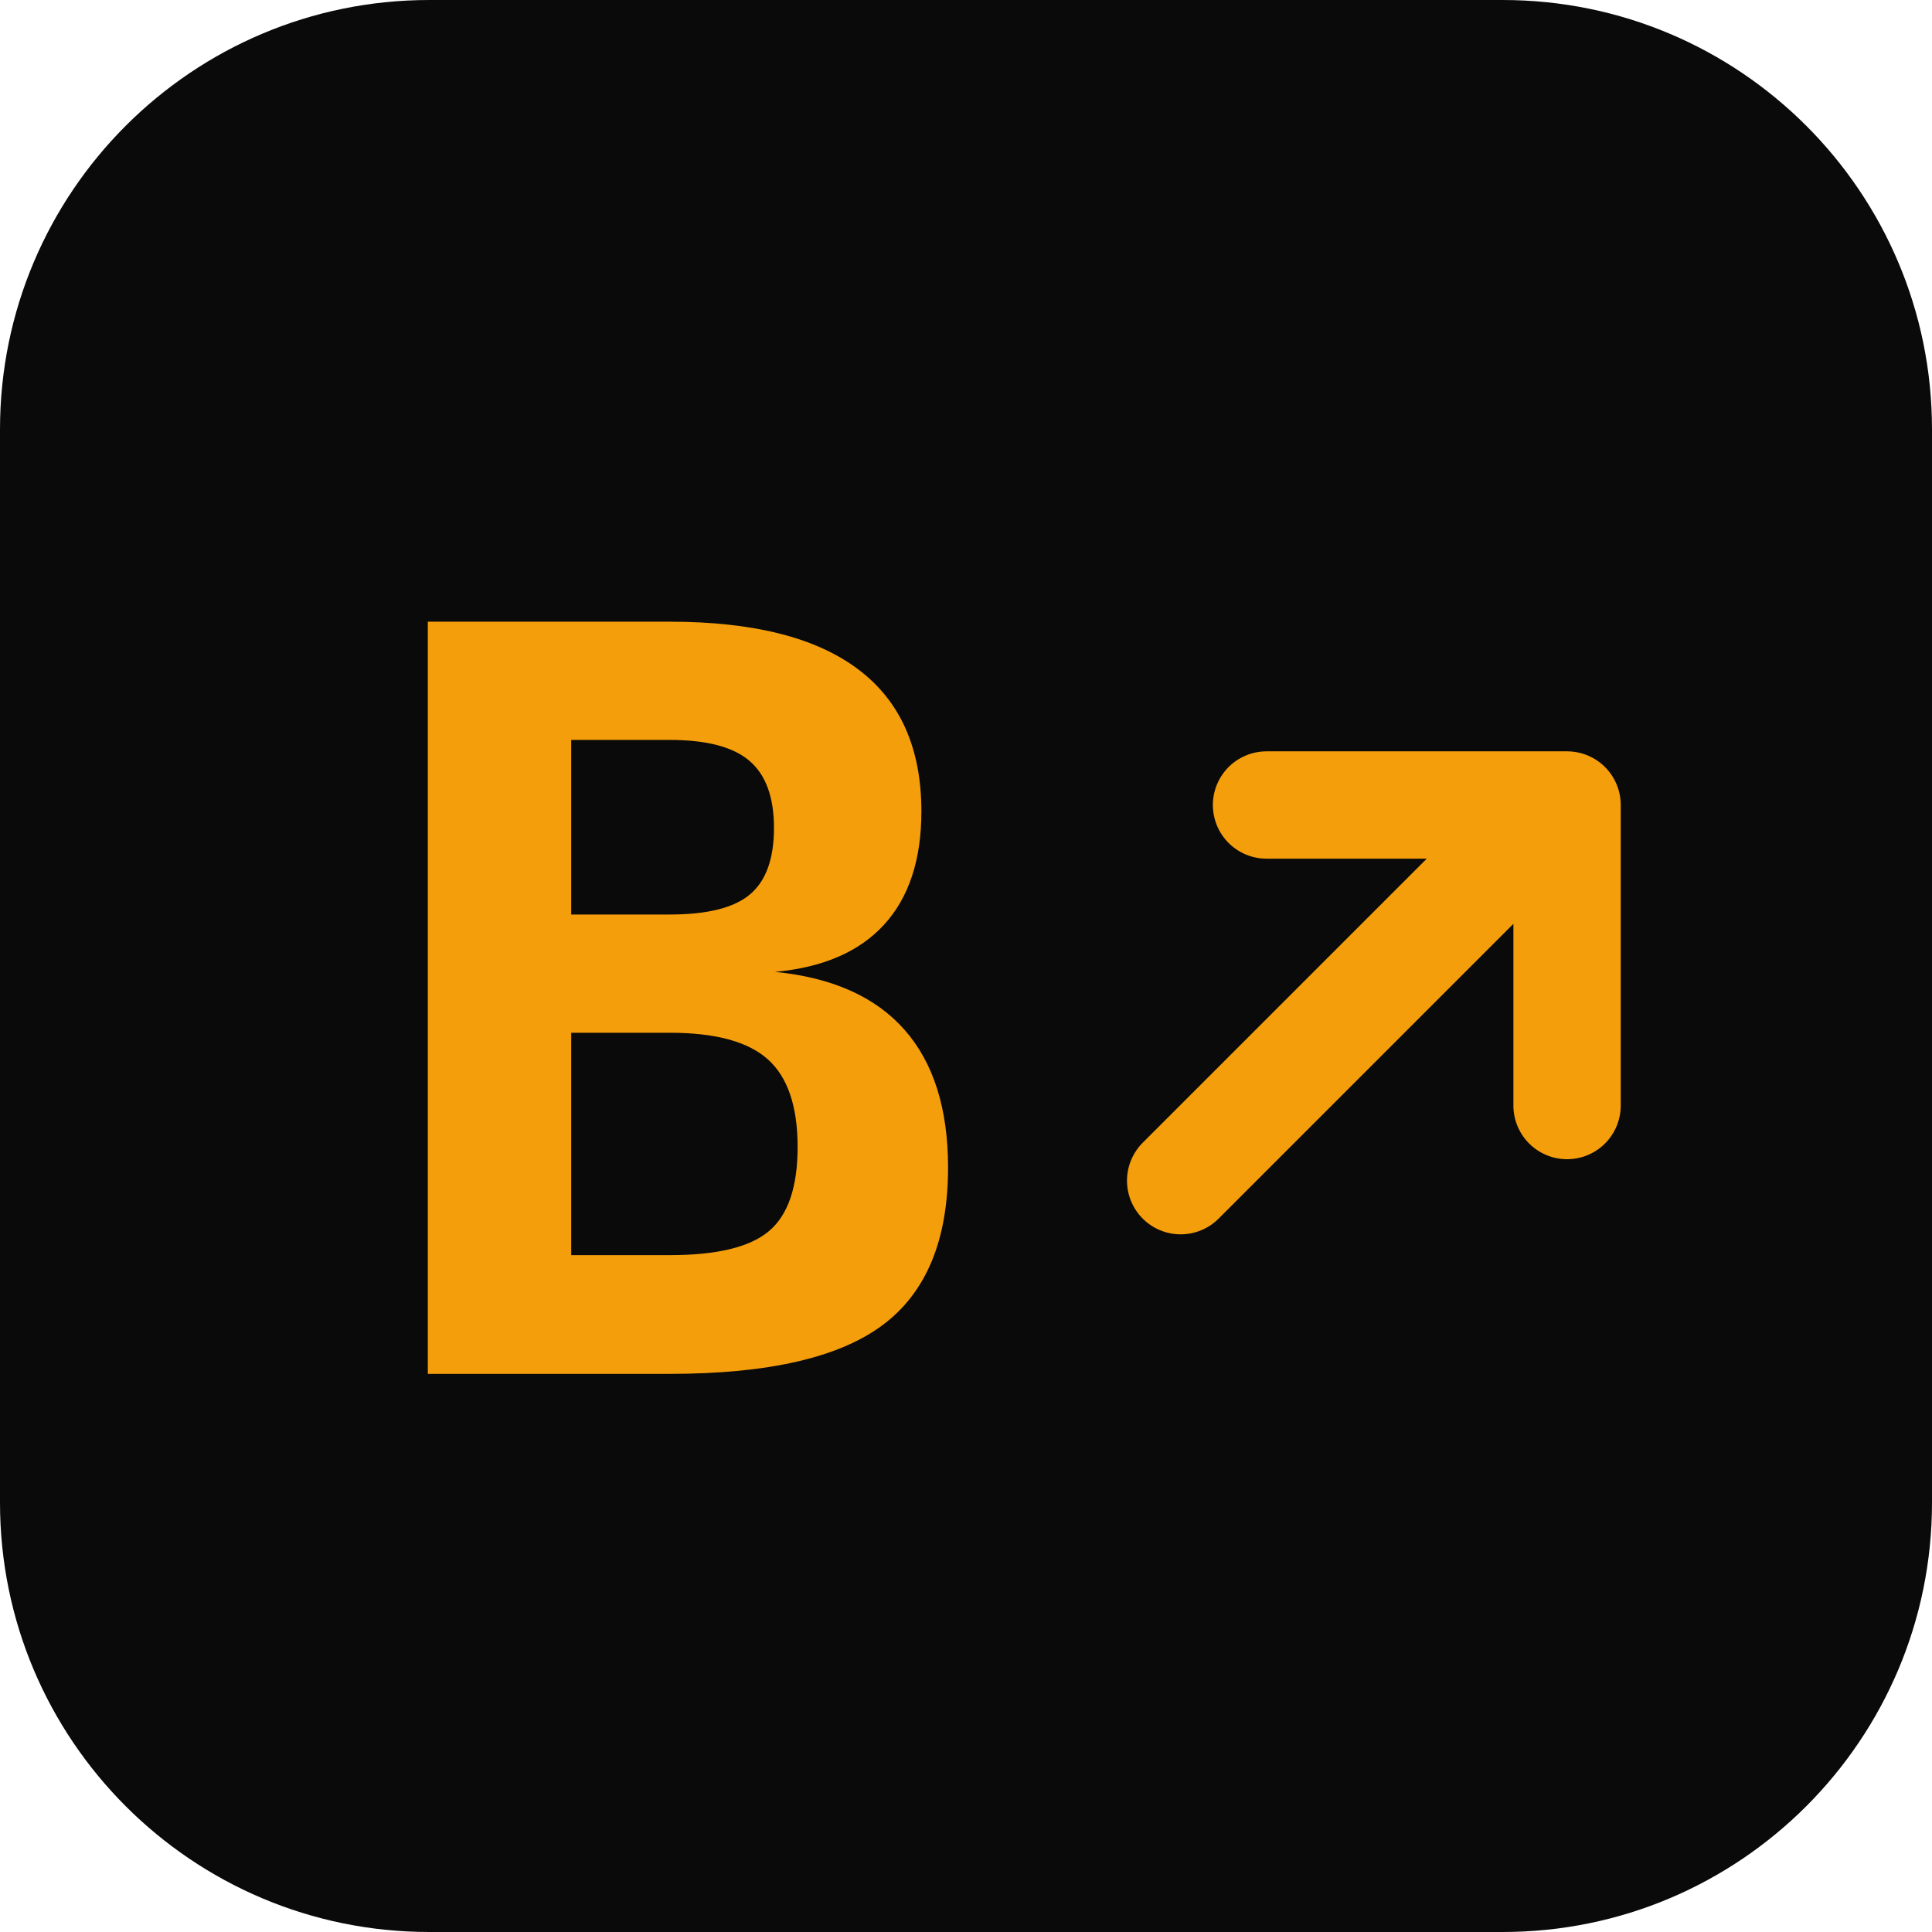
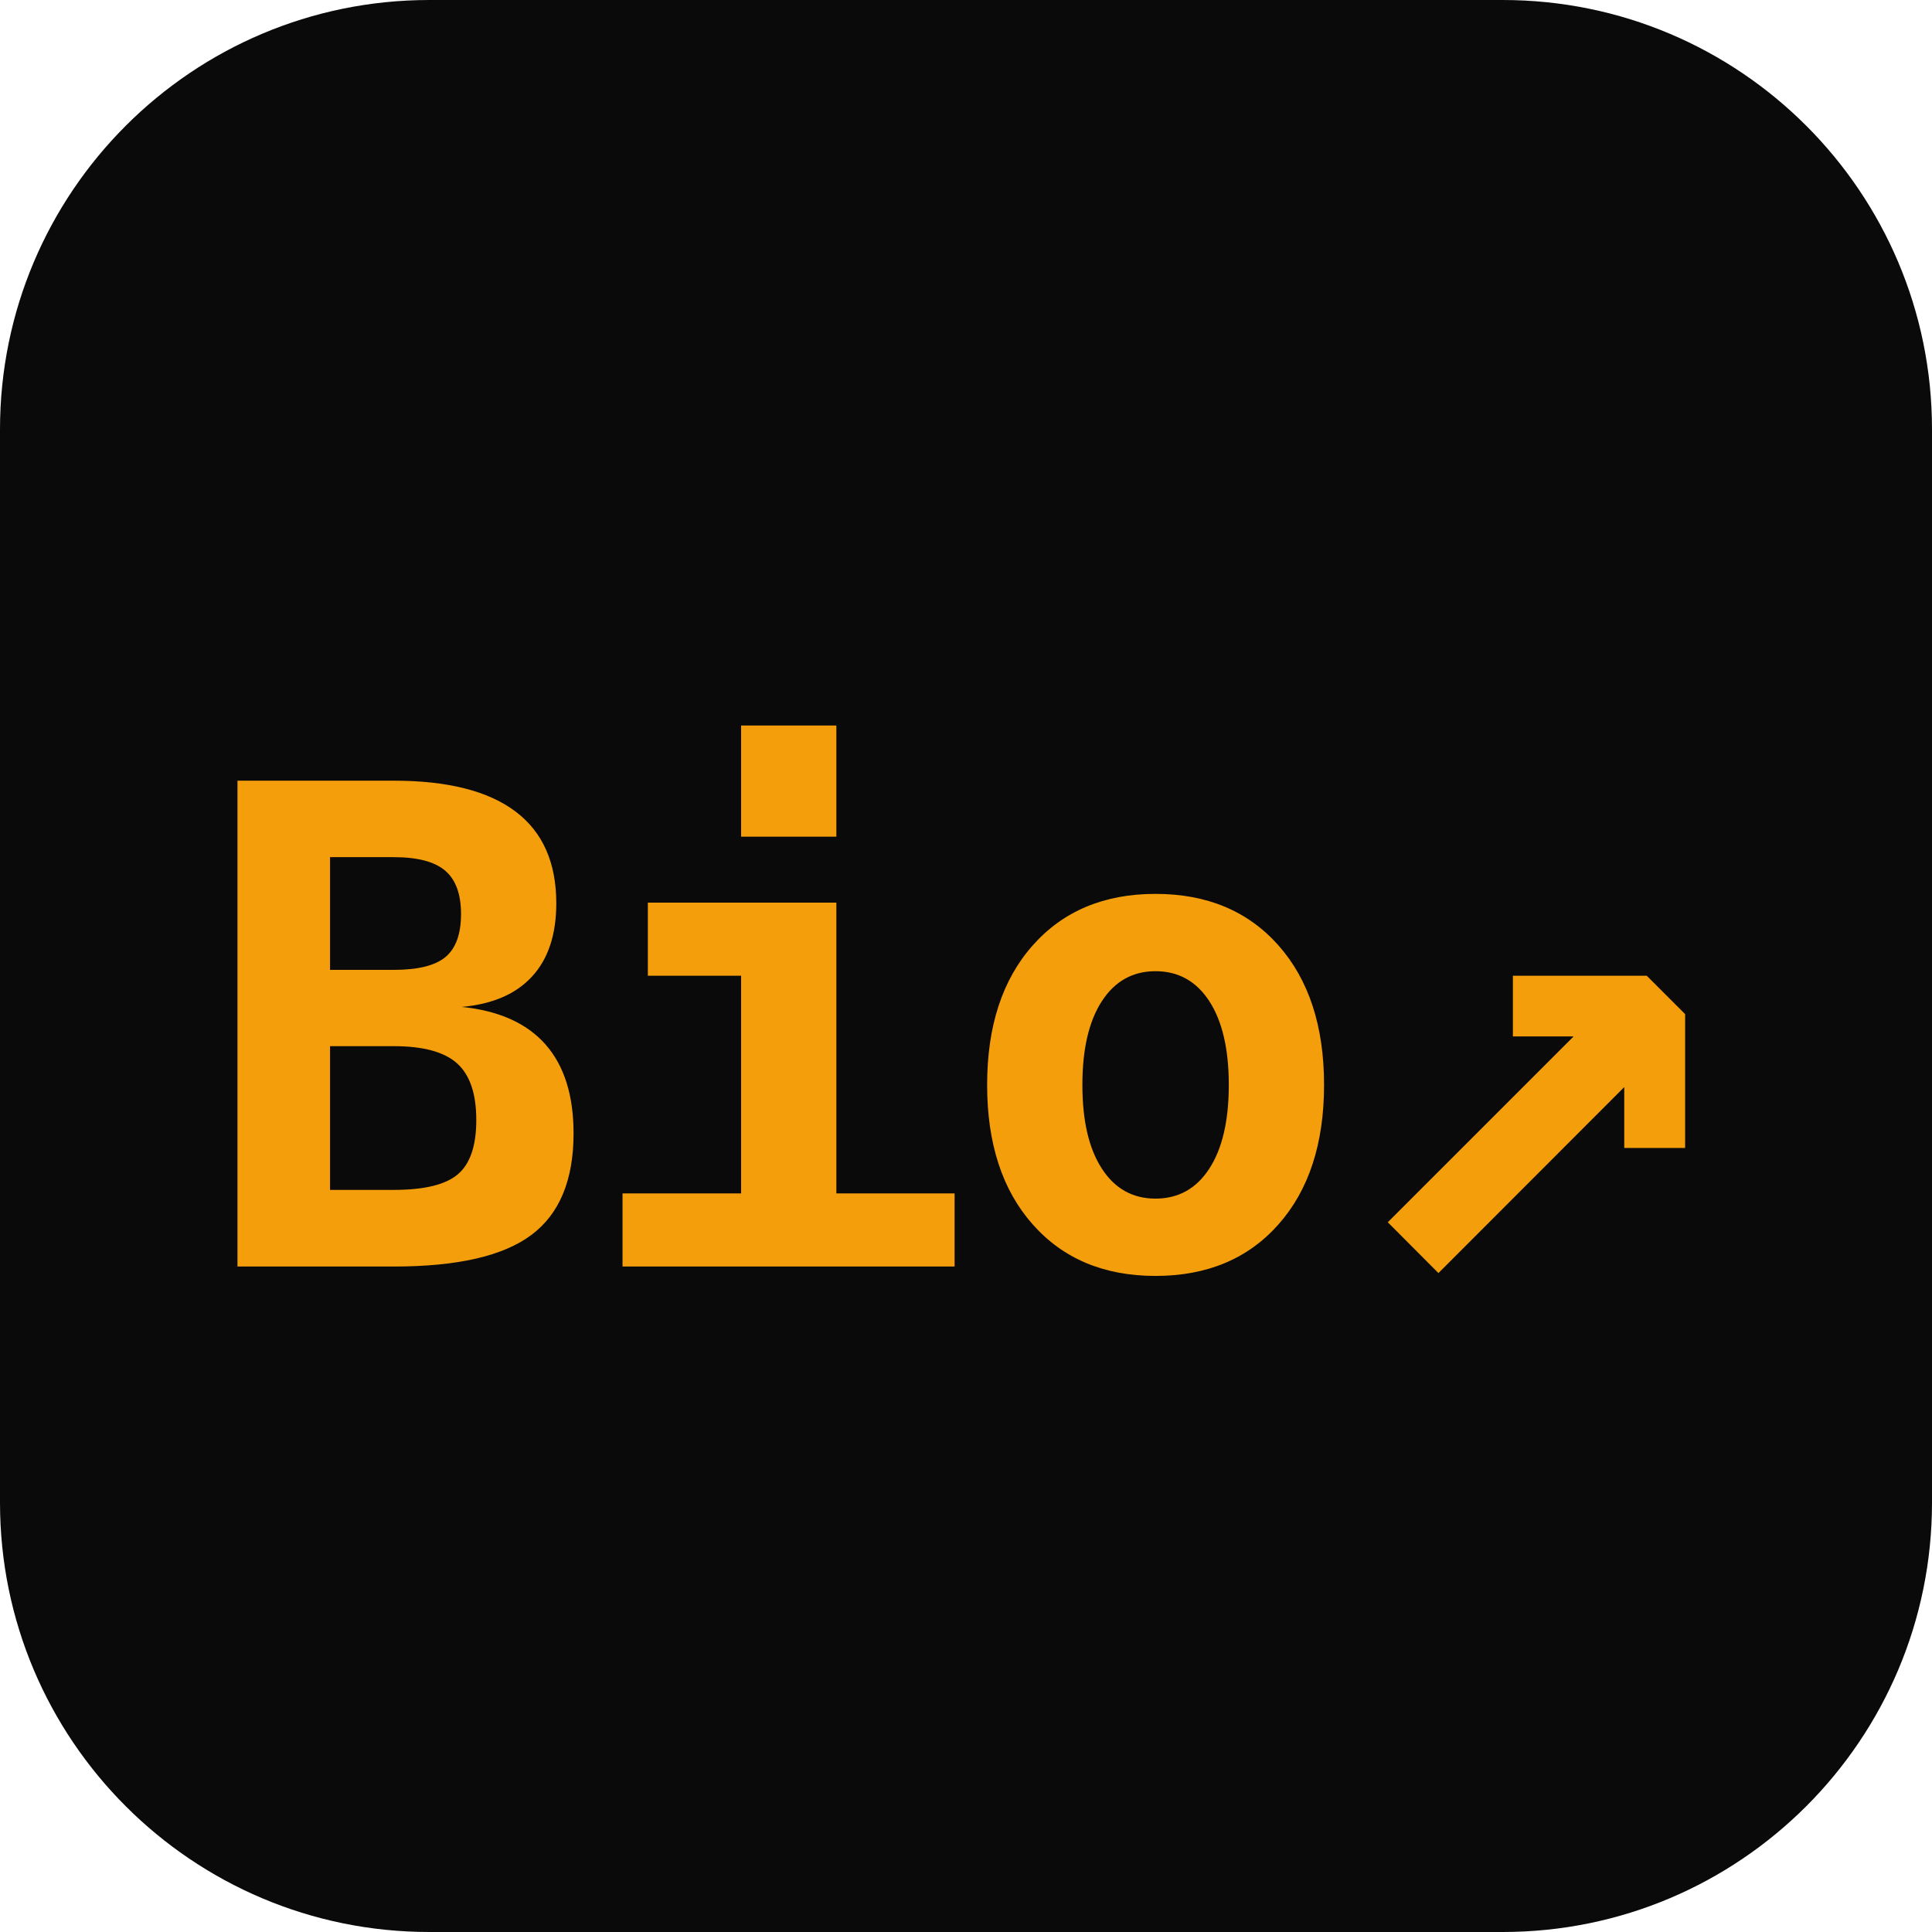
<svg xmlns="http://www.w3.org/2000/svg" width="180" height="180" viewBox="0 0 180 180" fill="none">
  <rect width="180" height="180" rx="40" fill="#0a0a0b" />
-   <text x="34" y="128" font-family="'JetBrains Mono', ui-monospace, SFMono-Regular, Menlo, monospace" font-size="96" font-weight="700" fill="#f59e0b">B</text>
-   <path d="M110 110 L142 78 M118 75 H146 V103" stroke="#f59e0b" stroke-width="10" stroke-linecap="round" stroke-linejoin="round" />
+   <text x="90" y="118" text-anchor="middle" font-family="'JetBrains Mono', ui-monospace, SFMono-Regular, Menlo, monospace" font-size="62" font-weight="700" letter-spacing="-2" fill="#f59e0b">Bio↗</text>
</svg>
